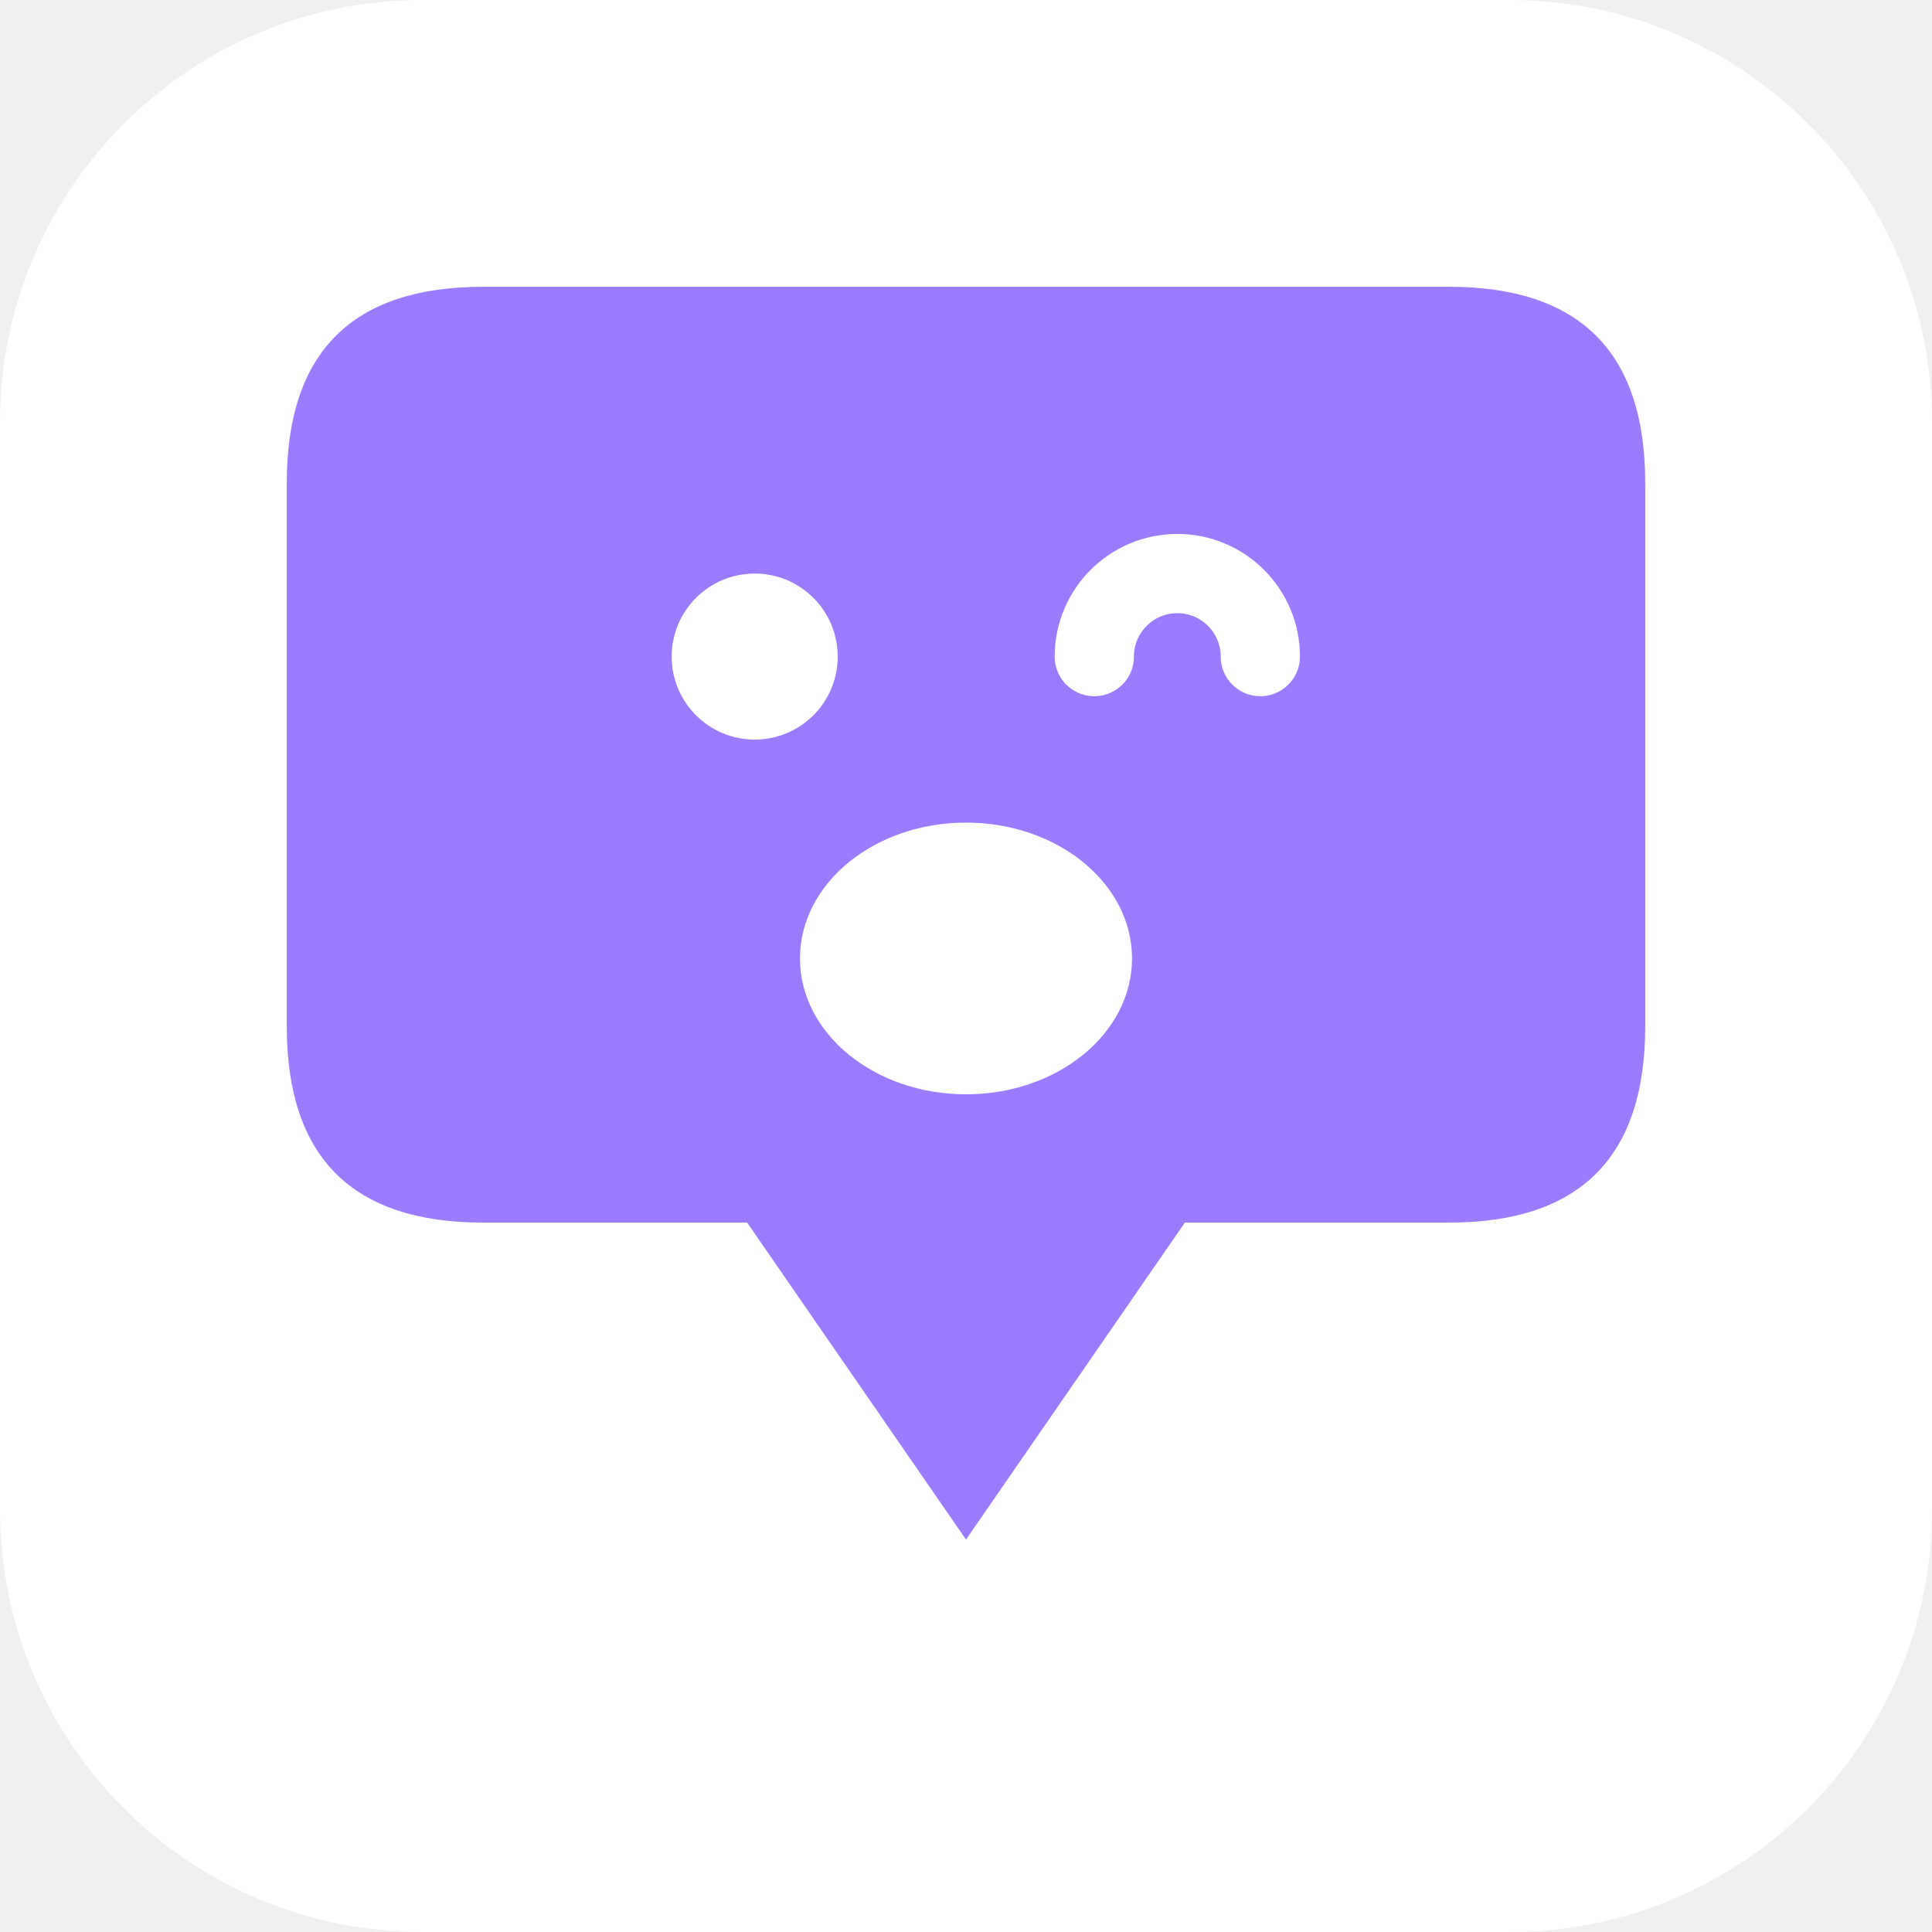
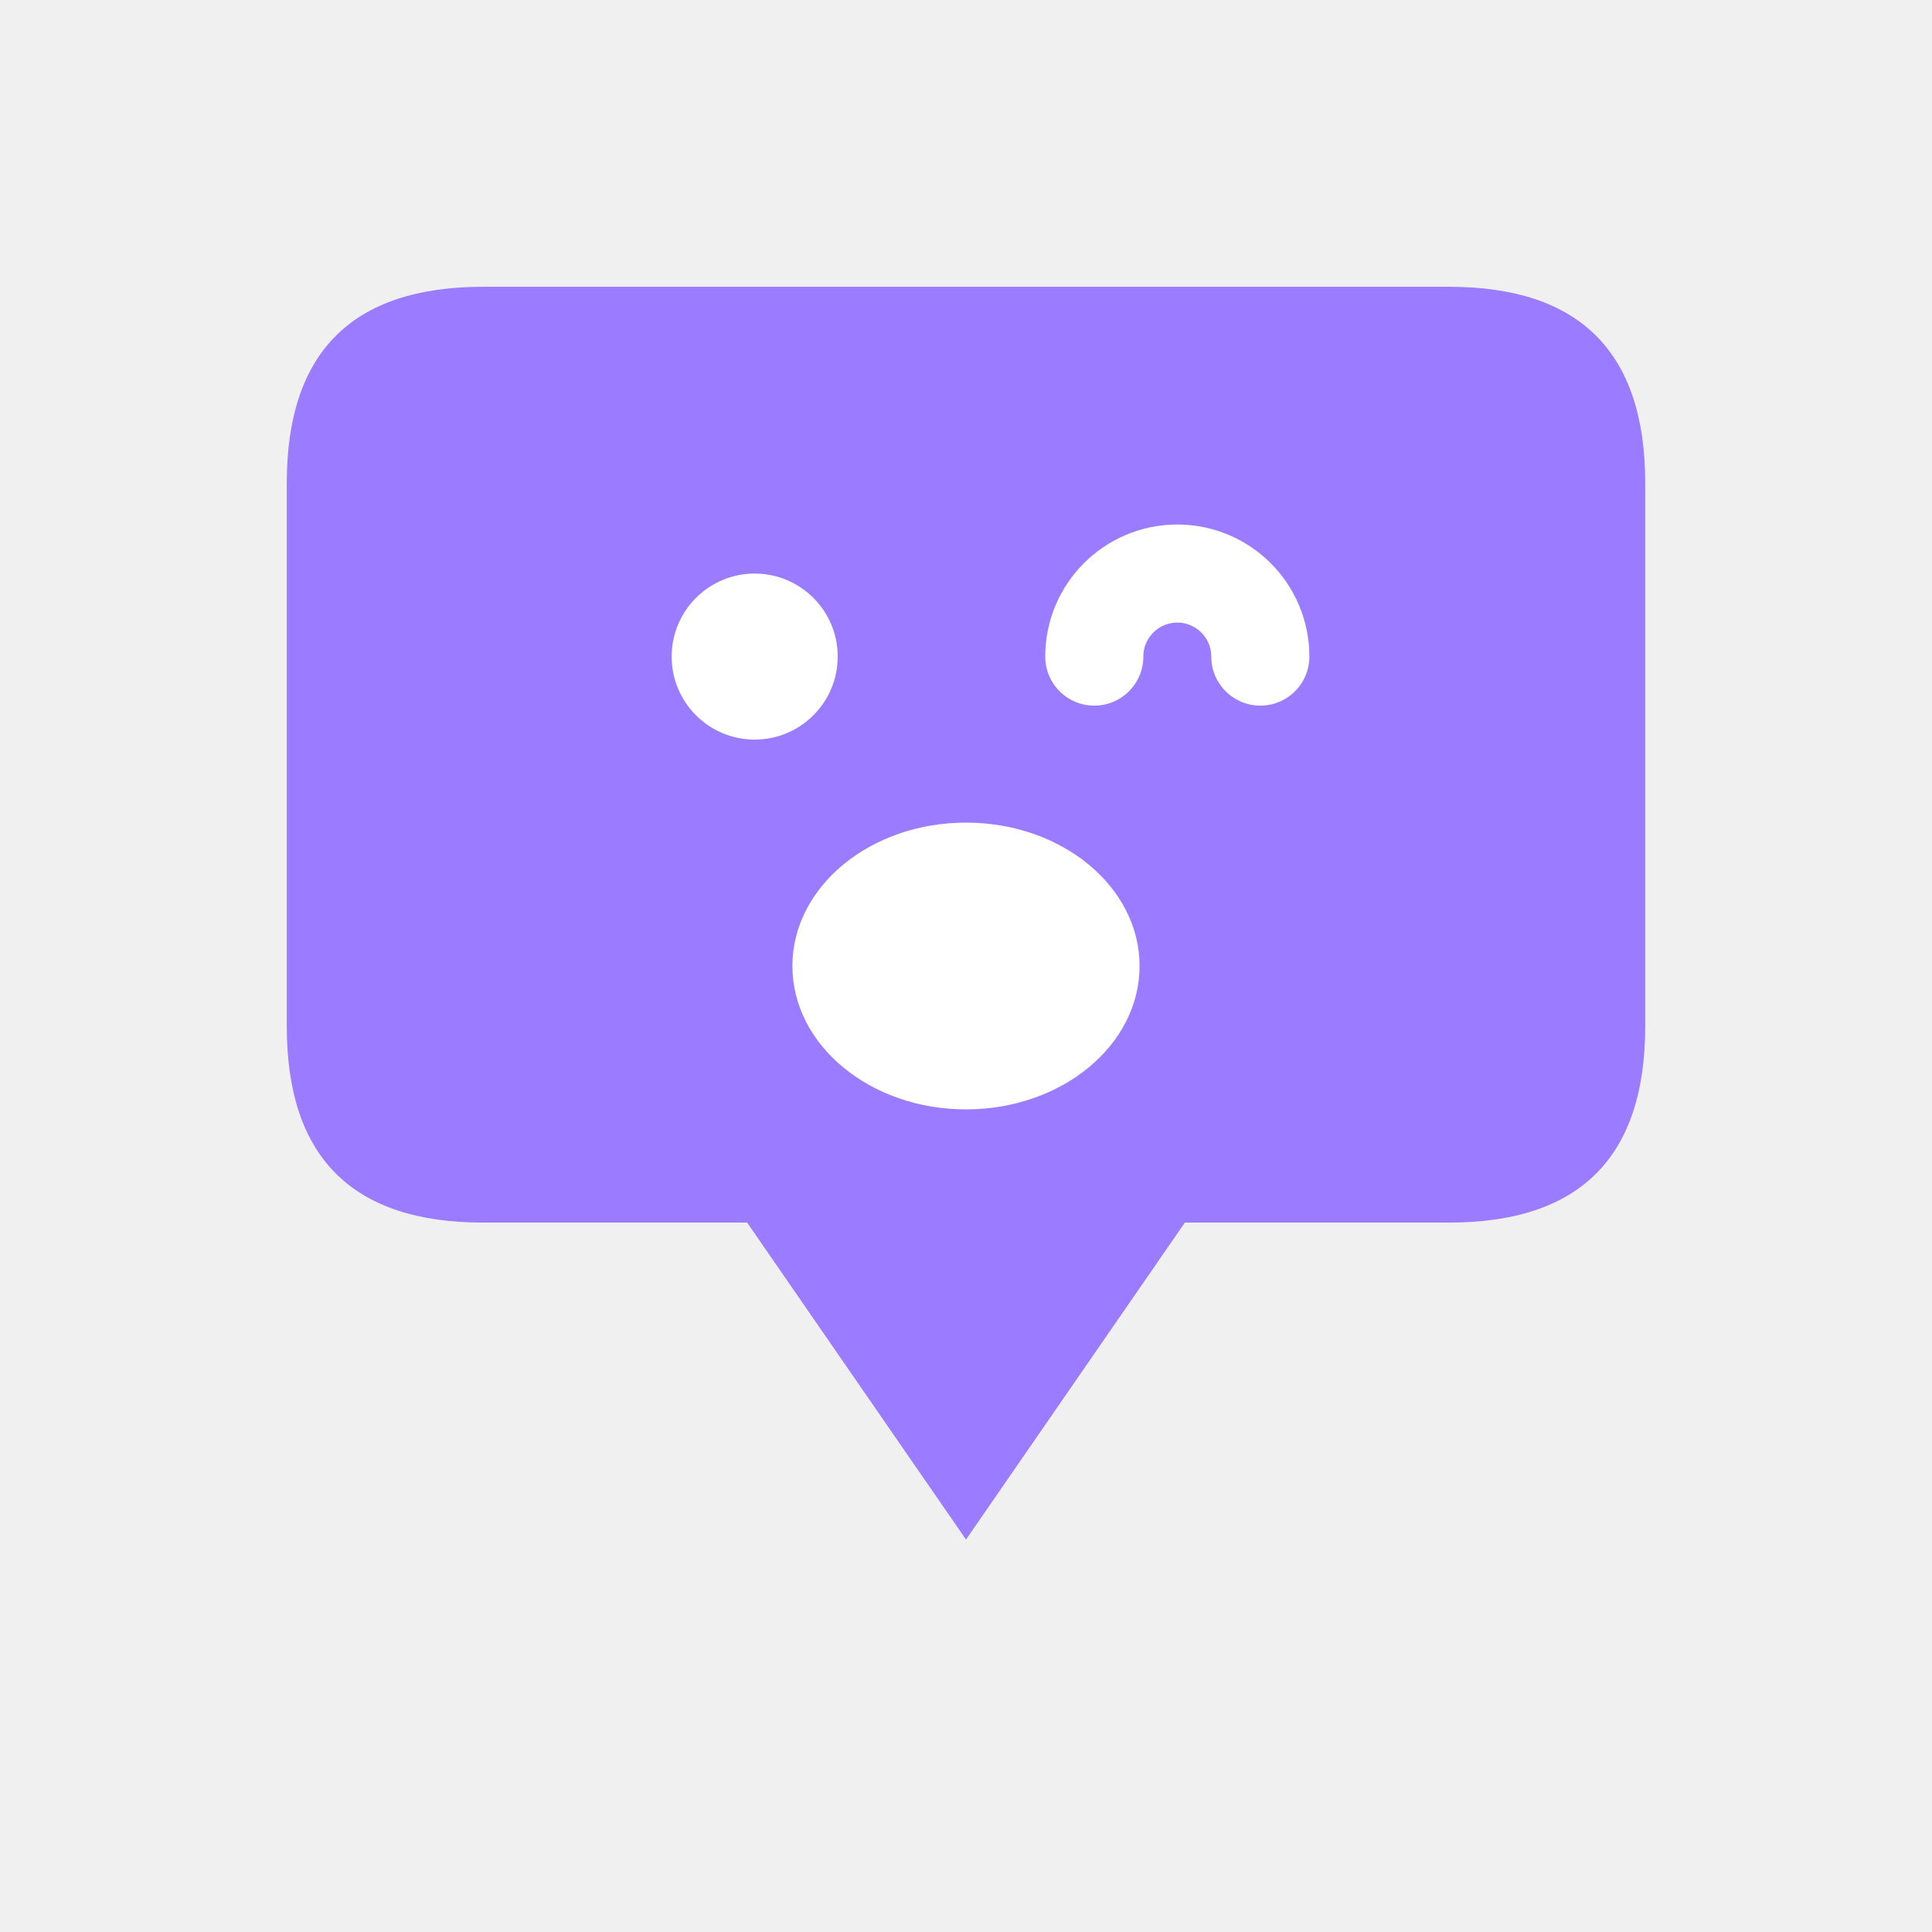
<svg xmlns="http://www.w3.org/2000/svg" viewBox="0 0 512 512" width="512" height="512">
-   <rect x="0" y="0" width="512" height="512" rx="112" ry="112" fill="#FFFFFF" />
  <path d="M 128 76 H 384 Q 436 76 436 128 V 272 Q 436 324 384 324 H 314 L 256 408 L 198 324 H 128 Q 76 324 76 272 V 128 Q 76 76 128 76 Z" fill="#9B7BFF" />
  <circle cx="200" cy="174" r="22" fill="white" />
-   <path d="M 290 174 A 22 22 0 0 1 334 174" fill="none" stroke="white" stroke-width="21" stroke-linecap="round" />
-   <ellipse cx="256" cy="254" rx="44" ry="36" fill="white" />
+   <path d="M 290 174 A 22 22 0 0 1 334 174" fill="none" stroke="white" stroke-width="26" stroke-linecap="round" />
+   <ellipse cx="256" cy="256" rx="46" ry="38" fill="white" />
</svg>
